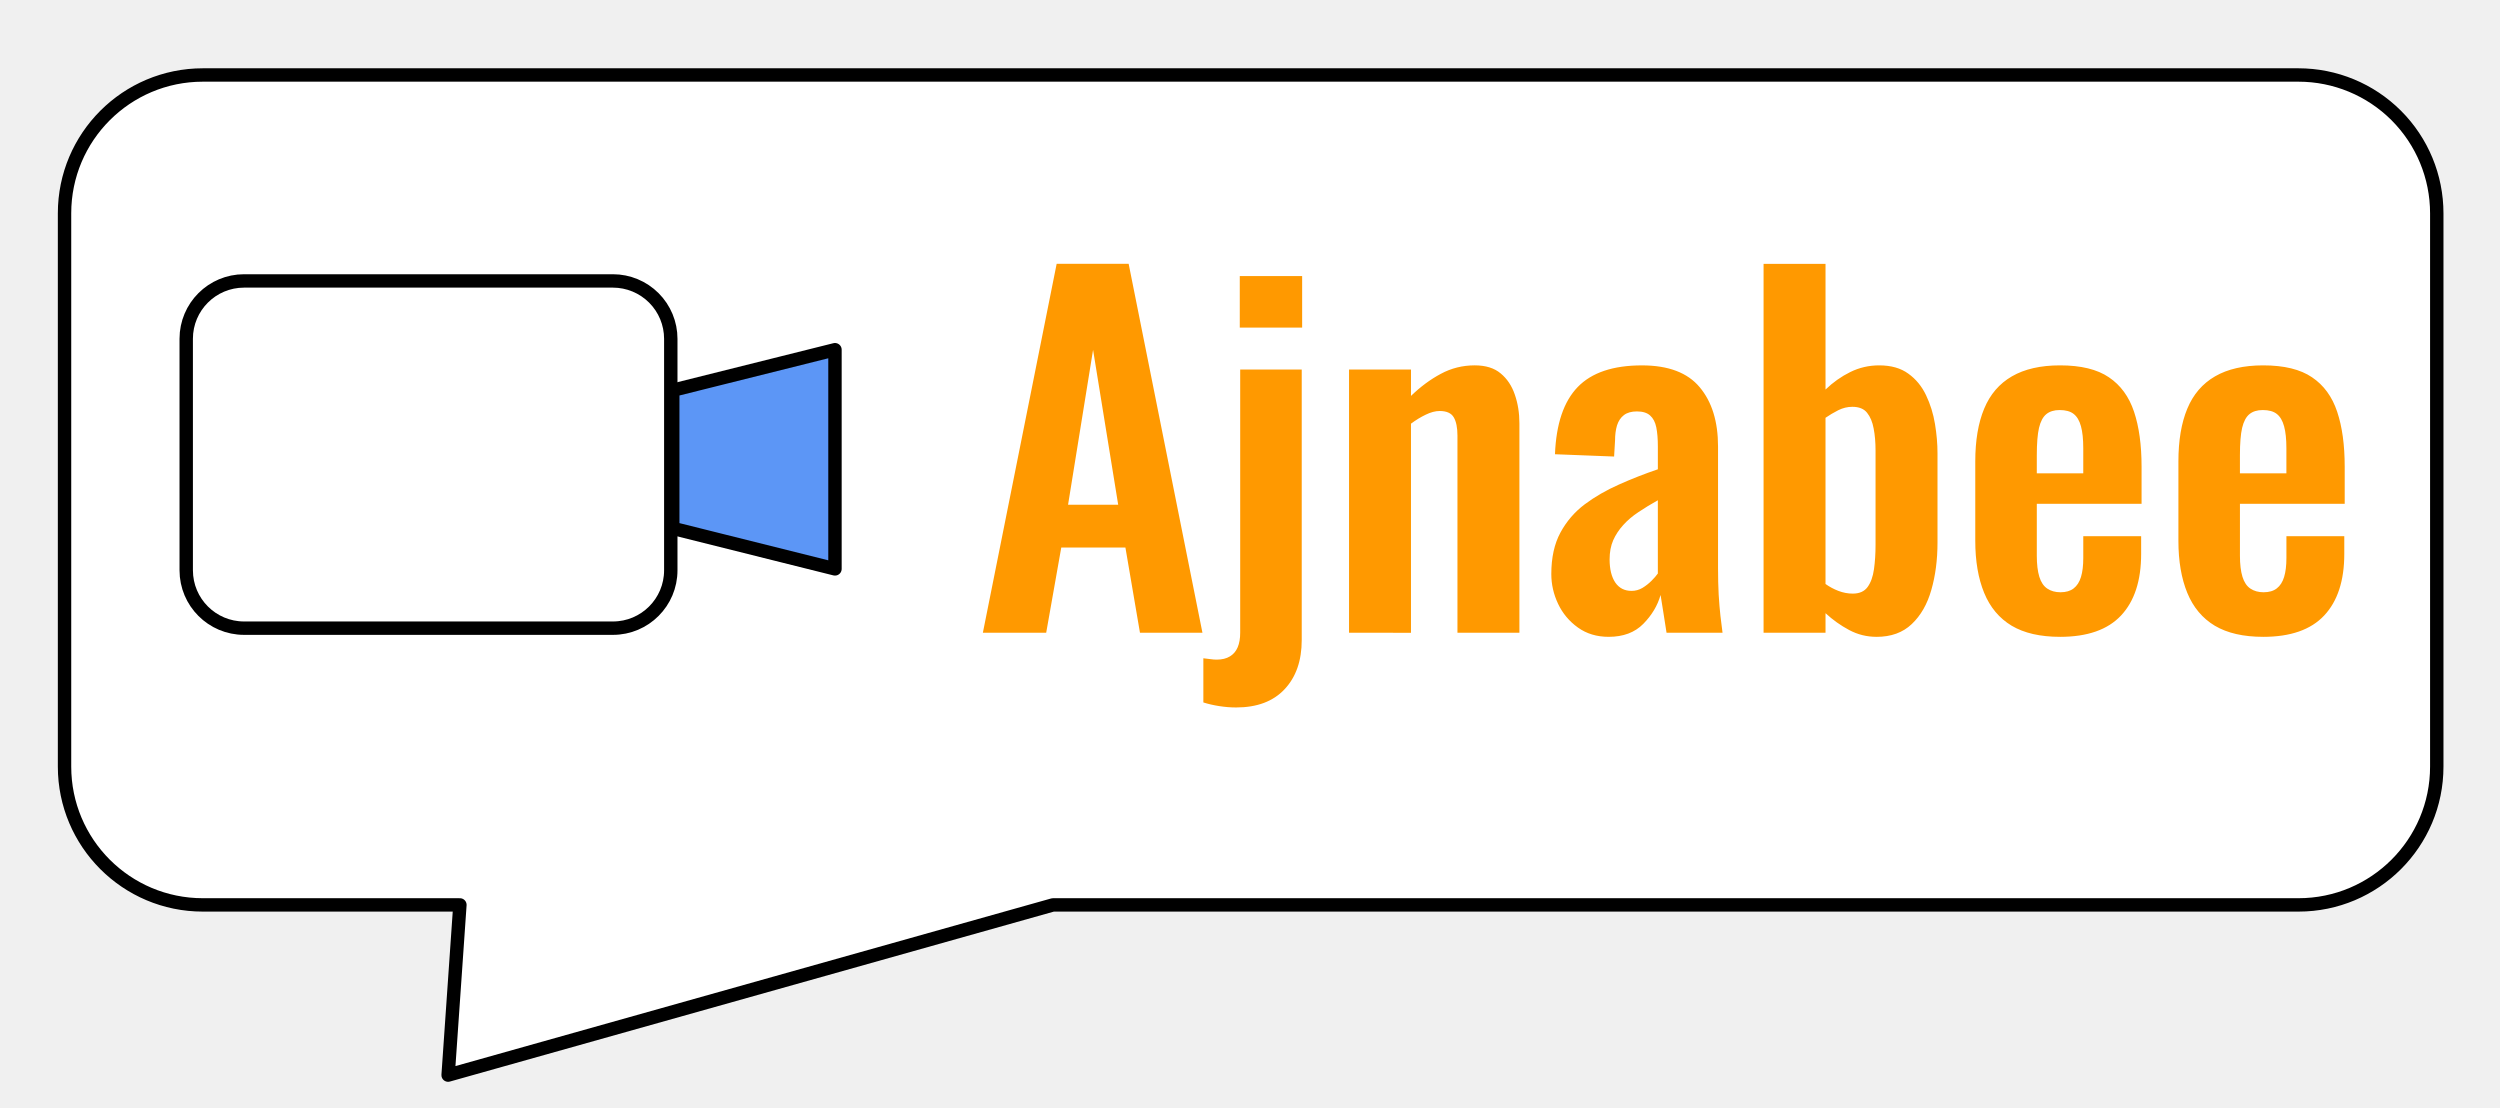
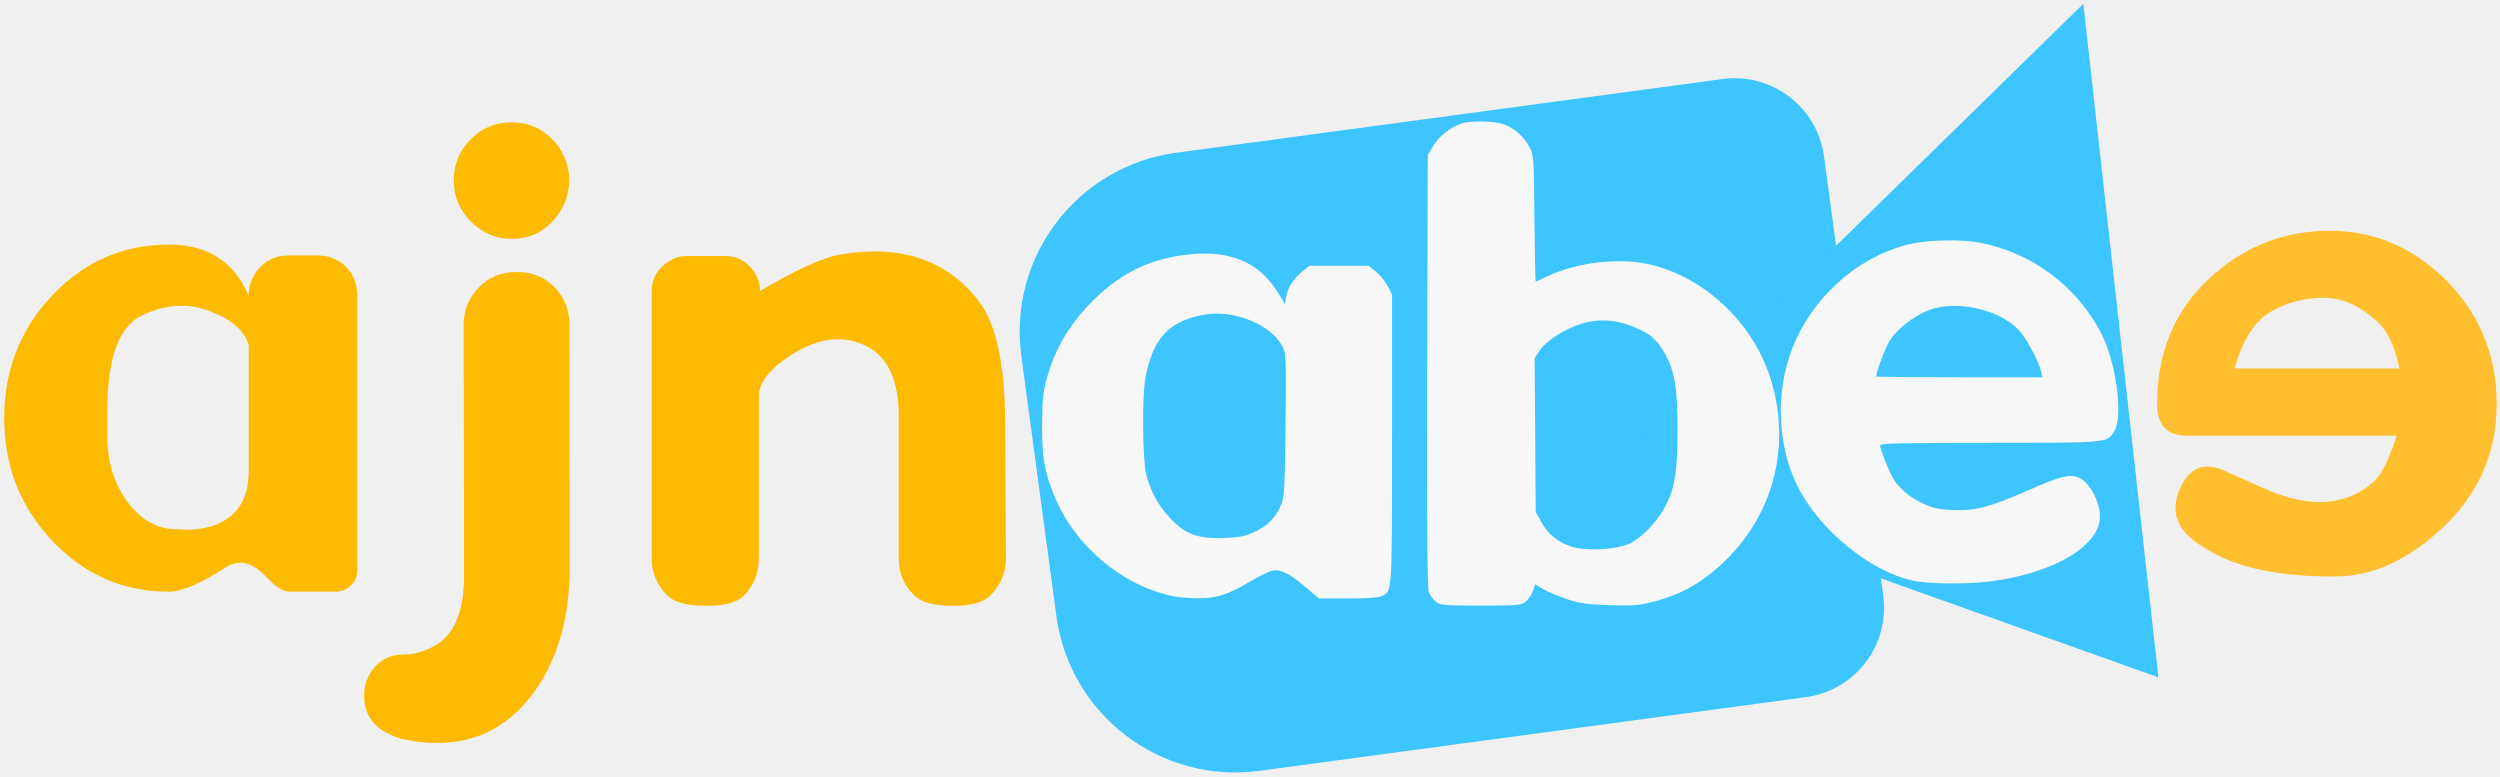
- <svg xmlns="http://www.w3.org/2000/svg" width="210mm" height="93mm" viewBox="0 0 210 93" version="1.1" id="svg1">
-   <defs id="defs1" />
-   <g id="layer1">
-     <path stroke="#000000" stroke-width="1.125" stroke-linejoin="round" stroke-linecap="butt" d="m 5.421,17.918 v 0 c 0,-6.417 5.202,-11.619 11.619,-11.619 h 21.592 v 0 H 88.449 193.07 c 3.082,0 6.037,1.224 8.216,3.403 2.179,2.179 3.403,5.134 3.403,8.216 v 29.047 0 17.428 0 c 0,6.417 -5.202,11.619 -11.619,11.619 H 88.449 l -50.807,14.297 0.99,-14.297 H 17.04 c -6.417,0 -11.619,-5.202 -11.619,-11.619 v 0 -17.428 0 z" fill-rule="evenodd" id="path4" style="fill:#ffffff;fill-opacity:1" />
-   </g>
-   <g id="layer2">
-     <path fill="#ff9900" d="m 82.561,53.15 6.198,-30.988 h 6.048 l 6.198,30.988 h -5.248 l -1.222,-7.156 h -5.389 l -1.266,7.156 z m 7.156,-10.751 h 4.211 l -2.11,-13.011 z m 14.116,17.028 q -0.686,0 -1.415,-0.114 -0.73,-0.114 -1.336,-0.308 v -3.71 q 0.264,0.035 0.571,0.07 0.308,0.044 0.536,0.044 0.686,0 1.125,-0.273 0.44,-0.264 0.651,-0.765 0.211,-0.492 0.211,-1.222 v -22.109 h 5.169 v 22.725 q 0,2.602 -1.442,4.132 -1.433,1.53 -4.07,1.53 z m 0.308,-31.911 v -4.325 h 5.239 v 4.325 z m 9.178,25.635 v -22.109 h 5.204 v 2.215 q 1.187,-1.152 2.505,-1.855 1.319,-0.712 2.848,-0.712 1.38,0 2.18,0.677 0.809,0.668 1.187,1.776 0.387,1.108 0.387,2.409 v 17.6 h -5.204 v -16.562 q 0,-1.002 -0.308,-1.53 -0.308,-0.536 -1.187,-0.536 -0.536,0 -1.169,0.308 -0.624,0.299 -1.24,0.756 v 17.565 z m 21.809,0.343 q -1.494,0 -2.585,-0.782 -1.09,-0.782 -1.662,-1.987 -0.571,-1.204 -0.571,-2.505 0,-2.066 0.765,-3.481 0.765,-1.415 2.04,-2.374 1.284,-0.958 2.875,-1.662 1.591,-0.712 3.27,-1.283 v -1.916 q 0,-0.958 -0.132,-1.609 -0.132,-0.651 -0.519,-0.993 -0.378,-0.343 -1.108,-0.343 -0.686,0 -1.09,0.308 -0.404,0.308 -0.58,0.862 -0.167,0.554 -0.167,1.275 l -0.079,1.345 -4.967,-0.193 q 0.149,-3.824 1.908,-5.644 1.758,-1.82 5.398,-1.82 3.323,0 4.853,1.837 1.538,1.837 1.538,4.976 v 10.215 q 0,1.222 0.053,2.224 0.061,0.993 0.149,1.793 0.097,0.8 0.176,1.415 h -4.703 q -0.114,-0.765 -0.273,-1.741 -0.149,-0.976 -0.229,-1.433 -0.378,1.336 -1.451,2.426 -1.073,1.09 -2.91,1.09 z m 1.916,-3.859 q 0.492,0 0.914,-0.246 0.422,-0.255 0.765,-0.598 0.343,-0.343 0.536,-0.615 v -6.154 q -0.879,0.492 -1.626,0.993 -0.747,0.492 -1.283,1.09 -0.536,0.589 -0.844,1.283 -0.299,0.686 -0.299,1.6 0,1.231 0.475,1.943 0.483,0.703 1.363,0.703 z m 20.581,3.859 q -1.222,0 -2.294,-0.571 -1.073,-0.571 -1.987,-1.415 v 1.644 h -5.204 v -30.988 h 5.204 v 10.558 q 0.949,-0.914 2.075,-1.468 1.134,-0.563 2.435,-0.563 1.494,0 2.444,0.695 0.958,0.686 1.494,1.82 0.536,1.125 0.747,2.409 0.211,1.275 0.211,2.461 v 7.499 q 0,2.18 -0.519,3.982 -0.51,1.793 -1.644,2.866 -1.125,1.073 -2.963,1.073 z m -1.987,-3.631 q 0.835,0 1.24,-0.554 0.404,-0.554 0.536,-1.494 0.132,-0.941 0.132,-2.048 v -7.921 q 0,-1.029 -0.158,-1.846 -0.149,-0.826 -0.554,-1.327 -0.396,-0.501 -1.24,-0.501 -0.607,0 -1.187,0.29 -0.571,0.29 -1.064,0.633 v 13.96 q 0.492,0.352 1.081,0.58 0.598,0.229 1.213,0.229 z m 17.405,3.631 q -2.488,0 -4.061,-0.932 -1.565,-0.941 -2.312,-2.76 -0.747,-1.82 -0.747,-4.378 v -6.655 q 0,-2.646 0.747,-4.439 0.747,-1.802 2.33,-2.716 1.591,-0.923 4.044,-0.923 2.637,0 4.105,1.002 1.477,0.993 2.11,2.892 0.633,1.89 0.633,4.607 v 3.13 h -8.8 v 4.369 q 0,1.064 0.211,1.758 0.211,0.686 0.668,0.993 0.457,0.308 1.108,0.308 0.695,0 1.108,-0.325 0.422,-0.325 0.615,-0.958 0.193,-0.633 0.193,-1.591 v -1.837 h 4.861 v 1.494 q 0,3.367 -1.688,5.169 -1.679,1.793 -5.125,1.793 z m -1.952,-13.732 h 3.903 v -2.11 q 0,-1.143 -0.193,-1.846 -0.194,-0.712 -0.615,-1.037 -0.413,-0.325 -1.178,-0.325 -0.694,0 -1.116,0.343 -0.422,0.343 -0.615,1.152 -0.185,0.8 -0.185,2.294 z m 19.015,13.732 q -2.488,0 -4.061,-0.932 -1.565,-0.941 -2.312,-2.76 -0.747,-1.82 -0.747,-4.378 v -6.655 q 0,-2.646 0.747,-4.439 0.747,-1.802 2.33,-2.716 1.591,-0.923 4.044,-0.923 2.637,0 4.105,1.002 1.477,0.993 2.11,2.892 0.633,1.89 0.633,4.607 v 3.13 h -8.8 v 4.369 q 0,1.064 0.211,1.758 0.211,0.686 0.668,0.993 0.457,0.308 1.108,0.308 0.694,0 1.108,-0.325 0.422,-0.325 0.615,-0.958 0.194,-0.633 0.194,-1.591 v -1.837 h 4.861 v 1.494 q 0,3.367 -1.688,5.169 -1.679,1.793 -5.125,1.793 z m -1.952,-13.732 h 3.903 v -2.11 q 0,-1.143 -0.194,-1.846 -0.194,-0.712 -0.615,-1.037 -0.413,-0.325 -1.178,-0.325 -0.695,0 -1.116,0.343 -0.422,0.343 -0.615,1.152 -0.185,0.8 -0.185,2.294 z" fill-rule="nonzero" id="path10" style="stroke-width:0.563" />
-     <path stroke="#000000" stroke-width="1.125" stroke-linejoin="round" stroke-linecap="butt" d="m 15.642,28.459 v 0 c 0,-2.685 2.177,-4.861 4.861,-4.861 h 30.981 c 1.289,0 2.526,0.512 3.438,1.424 0.912,0.912 1.424,2.148 1.424,3.438 v 19.445 c 0,2.685 -2.177,4.861 -4.861,4.861 h -30.981 c -2.685,0 -4.861,-2.177 -4.861,-4.861 z" fill-rule="evenodd" id="path6" style="fill:#ffffff;fill-opacity:1" />
-     <path stroke="#000000" stroke-width="1.125" stroke-linejoin="round" stroke-linecap="butt" d="m 70.138,47.787 -13.627,-3.407 v -11.598 l 13.627,-3.407 z" fill-rule="evenodd" id="path8" style="fill:#4285f4;fill-opacity:0.862" />
-   </g>
+ <svg xmlns="http://www.w3.org/2000/svg" width="277" height="86" viewBox="0 0 277 86" fill="none" version="1.1" id="svg9">
+   <defs id="defs9" />
+   <path d="m 113.161,39.416 c -1.476,-10.947 6.202,-21.017 17.148,-22.493 l 60.547,-8.164 c 5.473,-0.738 10.509,3.101 11.247,8.574 l 6.561,48.664 c 0.738,5.473 -3.101,10.508 -8.574,11.246 l -60.547,8.164 c -10.947,1.476 -21.017,-6.202 -22.493,-17.148 z" fill="#3dc5ff" id="path1" />
+   <path d="m 230.834,0.421 8.317,74.633 -61.991,-22.114 z" fill="#3dc5ff" id="path2" />
+   <path d="m 11.885,45.555 c 0,0 0,0.917 0,2.75 0,2.889 0.764,5.347 2.292,7.375 1.528,2.028 3.375,3.014 5.542,2.958 1.278,0.139 2.569,0.014 3.875,-0.375 2.639,-0.917 3.958,-2.917 3.958,-6 0,0 0,-4.694 0,-14.083 -0.5,-1.583 -1.944,-2.819 -4.333,-3.708 -2.389,-0.917 -4.875,-0.764 -7.458,0.458 -2.583,1.194 -3.875,4.736 -3.875,10.625 z m -6.083,14.375 c -3.556,-3.75 -5.333,-8.278 -5.333,-13.583 0,-5.333 1.778,-9.875 5.333,-13.625 3.556,-3.75 7.861,-5.625 12.917,-5.625 4.25,0 7.194,1.875 8.833,5.625 0,-1.222 0.458,-2.292 1.375,-3.208 0.806,-0.805 1.819,-1.208 3.042,-1.208 h 3.208 c 1.222,0 2.264,0.403 3.125,1.208 0.861,0.917 1.292,1.986 1.292,3.208 v 30.417 c 0,0.722 -0.25,1.306 -0.75,1.75 -0.472,0.444 -1.042,0.667 -1.708,0.667 h -5 c -0.722,0 -1.556,-0.5 -2.5,-1.5 -0.945,-1 -1.792,-1.556 -2.542,-1.667 -0.75,-0.111 -1.458,0.056 -2.125,0.5 -2.75,1.778 -4.833,2.667 -6.25,2.667 -5.056,0 -9.361,-1.875 -12.917,-5.625 z" fill="#fcba00" id="path3" />
+   <path d="m 63.125,62.761 c 0.008,5.889 -1.444,10.71 -4.356,14.464 -3.411,4.31 -8.034,5.886 -13.869,4.727 -0.5,-0.083 -1.125,-0.304 -1.876,-0.664 -1.779,-0.859 -2.67,-2.26 -2.672,-4.205 -0.002,-1.25 0.4,-2.32 1.204,-3.21 0.832,-0.89 1.831,-1.336 2.998,-1.337 1.167,-0.002 2.25,-0.267 3.249,-0.796 2.443,-1.142 3.648,-3.852 3.614,-8.13 l -0.037,-27.667 c -0.002,-1.611 0.566,-2.987 1.703,-4.127 1.082,-1.113 2.442,-1.67 4.081,-1.672 l 0.167,-2e-4 c 1.639,-0.002 3.001,0.551 4.085,1.661 1.113,1.137 1.67,2.512 1.672,4.123 z m -1.885,-38.248 c -1.22,1.307 -2.733,1.962 -4.539,1.964 -1.722,0.002 -3.223,-0.635 -4.503,-1.911 -1.28,-1.276 -1.921,-2.789 -1.923,-4.539 -0.002,-1.778 0.607,-3.292 1.827,-4.544 1.22,-1.28 2.747,-1.92 4.581,-1.923 1.806,-0.002 3.32,0.634 4.544,1.911 1.224,1.276 1.837,2.789 1.839,4.539 -0.025,1.667 -0.635,3.167 -1.827,4.502 z" fill="#fcba00" id="path4" />
+   <path d="m 111.371,46.787 c 0,0 0.028,5.028 0.084,15.083 0,1.583 -0.584,2.958 -1.75,4.125 -0.806,0.778 -2.209,1.153 -4.209,1.125 h -0.041 c -1.973,0 -3.348,-0.375 -4.125,-1.125 -1.167,-1.111 -1.75,-2.486 -1.75,-4.125 v -15.792 c 0,-3.972 -1.209,-6.556 -3.625,-7.75 -2.445,-1.194 -5.07,-0.945 -7.875,0.75 -2.806,1.694 -4.139,3.389 -4,5.083 v 17.708 c 0,1.639 -0.556,3.014 -1.667,4.125 -0.778,0.778 -2.153,1.153 -4.125,1.125 0,0 -0.07,0 -0.208,0 -1.972,0 -3.347,-0.375 -4.125,-1.125 -1.167,-1.167 -1.75,-2.542 -1.75,-4.125 v -29.625 c 0,-1.083 0.403,-2 1.208,-2.75 0.805,-0.75 1.694,-1.125 2.667,-1.125 h 4.333 c 1.083,0 1.986,0.403 2.708,1.208 0.722,0.778 1.083,1.639 1.083,2.583 v 0.083 c 4,-2.361 6.972,-3.708 8.917,-4.042 6.667,-1.139 11.778,0.583 15.334,5.167 1.916,2.528 2.889,7 2.916,13.417 z" fill="#fcba00" id="path5" />
+   <path d="m 257.468,32.991 c 1.972,0 3.916,0.847 5.833,2.542 1.222,1.083 2.069,2.847 2.542,5.292 h -18.25 c 0.916,-3.222 2.277,-5.333 4.083,-6.333 1.806,-1 3.736,-1.5 5.792,-1.5 z m -18.459,11.75 v 0.042 c 0,2.333 1.111,3.5 3.334,3.5 h 23.208 c -0.806,2.528 -1.625,4.194 -2.458,5 -3.084,2.833 -7.195,3.097 -12.334,0.792 l -4.291,-1.917 c -1.861,-0.833 -3.292,-0.542 -4.292,0.875 -1,1.417 -1.333,2.875 -1,4.375 l 0.083,0.042 c 0.278,1.25 1.556,2.5 3.834,3.75 3.305,1.833 7.861,2.722 13.666,2.667 4.167,0 8.195,-1.861 12.084,-5.583 3.861,-3.722 5.791,-8.236 5.791,-13.542 0,-5.333 -1.861,-9.889 -5.583,-13.667 -3.75,-3.75 -8.167,-5.583 -13.25,-5.5 -5.083,0.083 -9.486,1.903 -13.208,5.458 -3.723,3.555 -5.584,8.125 -5.584,13.708 z" fill="#ffbf2e" id="path6" />
+   <path d="m 130.102,66.08 c -5.69,-1.117 -10.977,-5.536 -13.262,-11.085 -1.121,-2.725 -1.396,-4.308 -1.374,-7.918 0.017,-2.685 0.109,-3.637 0.485,-5.023 0.966,-3.564 2.682,-6.391 5.527,-9.108 2.953,-2.821 6.1,-4.292 10.14,-4.742 4.666,-0.52 7.89,0.837 9.961,4.191 l 0.795,1.289 0.122,-0.751 c 0.169,-1.036 0.797,-2.039 1.77,-2.825 l 0.821,-0.664 h 3.273 3.273 l 0.822,0.654 c 0.452,0.359 1.038,1.077 1.302,1.595 l 0.481,0.941 v 15.995 c 0,17.364 0.032,16.881 -1.17,17.428 -0.354,0.161 -1.731,0.255 -3.745,0.255 h -3.185 l -1.306,-1.122 c -1.809,-1.554 -2.922,-2.134 -3.792,-1.977 -0.382,0.069 -1.492,0.603 -2.468,1.186 -2.482,1.484 -3.831,1.918 -5.862,1.889 -0.914,-0.011 -2.087,-0.107 -2.608,-0.209 z m 9.065,-7.231 c 1.448,-0.713 2.257,-1.586 2.835,-3.06 0.305,-0.779 0.368,-2.054 0.433,-8.747 0.073,-7.523 0.059,-7.869 -0.356,-8.683 -1.212,-2.375 -5.341,-4.064 -8.577,-3.509 -4.003,0.687 -5.819,2.66 -6.613,7.189 -0.354,2.017 -0.284,8.982 0.105,10.496 0.48,1.869 1.274,3.365 2.498,4.704 1.796,1.965 3.174,2.488 6.226,2.36 1.818,-0.076 2.288,-0.178 3.449,-0.75 z" fill="#f7f7f7" id="path7" />
+   <path d="m 159.107,66.676 c -0.294,-0.231 -0.646,-0.689 -0.782,-1.017 -0.183,-0.442 -0.232,-6.786 -0.189,-24.533 l 0.058,-23.936 0.593,-1.008 c 0.619,-1.054 1.889,-2.063 3.126,-2.484 1.032,-0.352 3.647,-0.306 4.749,0.082 1.102,0.389 2.181,1.365 2.825,2.556 0.442,0.819 0.465,1.153 0.529,7.855 0.036,3.85 0.098,7 0.136,7 0.038,0 0.682,-0.286 1.429,-0.636 3.128,-1.463 7.699,-2.007 10.978,-1.306 6.125,1.309 11.58,6.365 13.579,12.584 2.26,7.034 0.623,14.409 -4.364,19.659 -2.634,2.773 -5.236,4.333 -8.676,5.203 -1.541,0.39 -2.225,0.44 -4.801,0.355 -2.542,-0.084 -3.268,-0.189 -4.715,-0.681 -0.94,-0.32 -2.111,-0.815 -2.601,-1.101 l -0.892,-0.52 -0.246,0.744 c -0.135,0.409 -0.492,0.938 -0.793,1.175 -0.509,0.4 -0.86,0.431 -4.979,0.431 -4.081,0 -4.472,-0.034 -4.964,-0.42 z m 21.371,-6.413 c 1.304,-0.567 3.051,-2.337 3.956,-4.009 1.13,-2.089 1.438,-3.931 1.438,-8.607 0,-4.809 -0.337,-6.704 -1.553,-8.731 -0.834,-1.389 -1.59,-2.001 -3.367,-2.722 -1.935,-0.786 -3.847,-0.9 -5.696,-0.338 -1.862,0.566 -3.944,1.899 -4.664,2.988 l -0.555,0.838 0.063,8.525 0.063,8.525 0.622,1.123 c 0.725,1.308 1.724,2.137 3.223,2.674 1.54,0.552 4.907,0.414 6.47,-0.265 z" fill="#f7f7f7" id="path8" />
+   <path d="m 211.958,64.337 c -4.763,-1.033 -10.363,-5.614 -12.79,-10.461 -2.418,-4.832 -2.483,-11.245 -0.164,-16.27 2.489,-5.393 7.52,-9.516 12.983,-10.642 1.888,-0.389 5.274,-0.444 7.13,-0.115 5.931,1.05 11.086,4.881 13.768,10.232 1.593,3.178 2.366,9.052 1.402,10.646 -0.828,1.368 -0.531,1.339 -13.881,1.339 -9.535,0 -12.097,0.057 -12.097,0.267 0,0.35 0.761,2.345 1.29,3.381 0.618,1.212 1.85,2.315 3.408,3.051 1.133,0.535 1.73,0.671 3.269,0.745 2.526,0.121 4.141,-0.294 8.376,-2.152 3.679,-1.614 4.66,-1.863 5.678,-1.441 1.168,0.484 2.344,2.648 2.344,4.312 0,3.28 -5.222,6.341 -12.289,7.204 -2.592,0.316 -6.744,0.269 -8.427,-0.096 z m 14.211,-23.125 c -0.287,-1.203 -1.61,-3.69 -2.446,-4.596 -2.193,-2.379 -7.107,-3.45 -10.13,-2.206 -1.639,0.674 -3.405,2.064 -4.185,3.293 -0.49,0.772 -1.526,3.497 -1.526,4.013 0,0.046 4.146,0.084 9.213,0.084 h 9.214 z" fill="#f7f7f7" id="path9" />
</svg>
